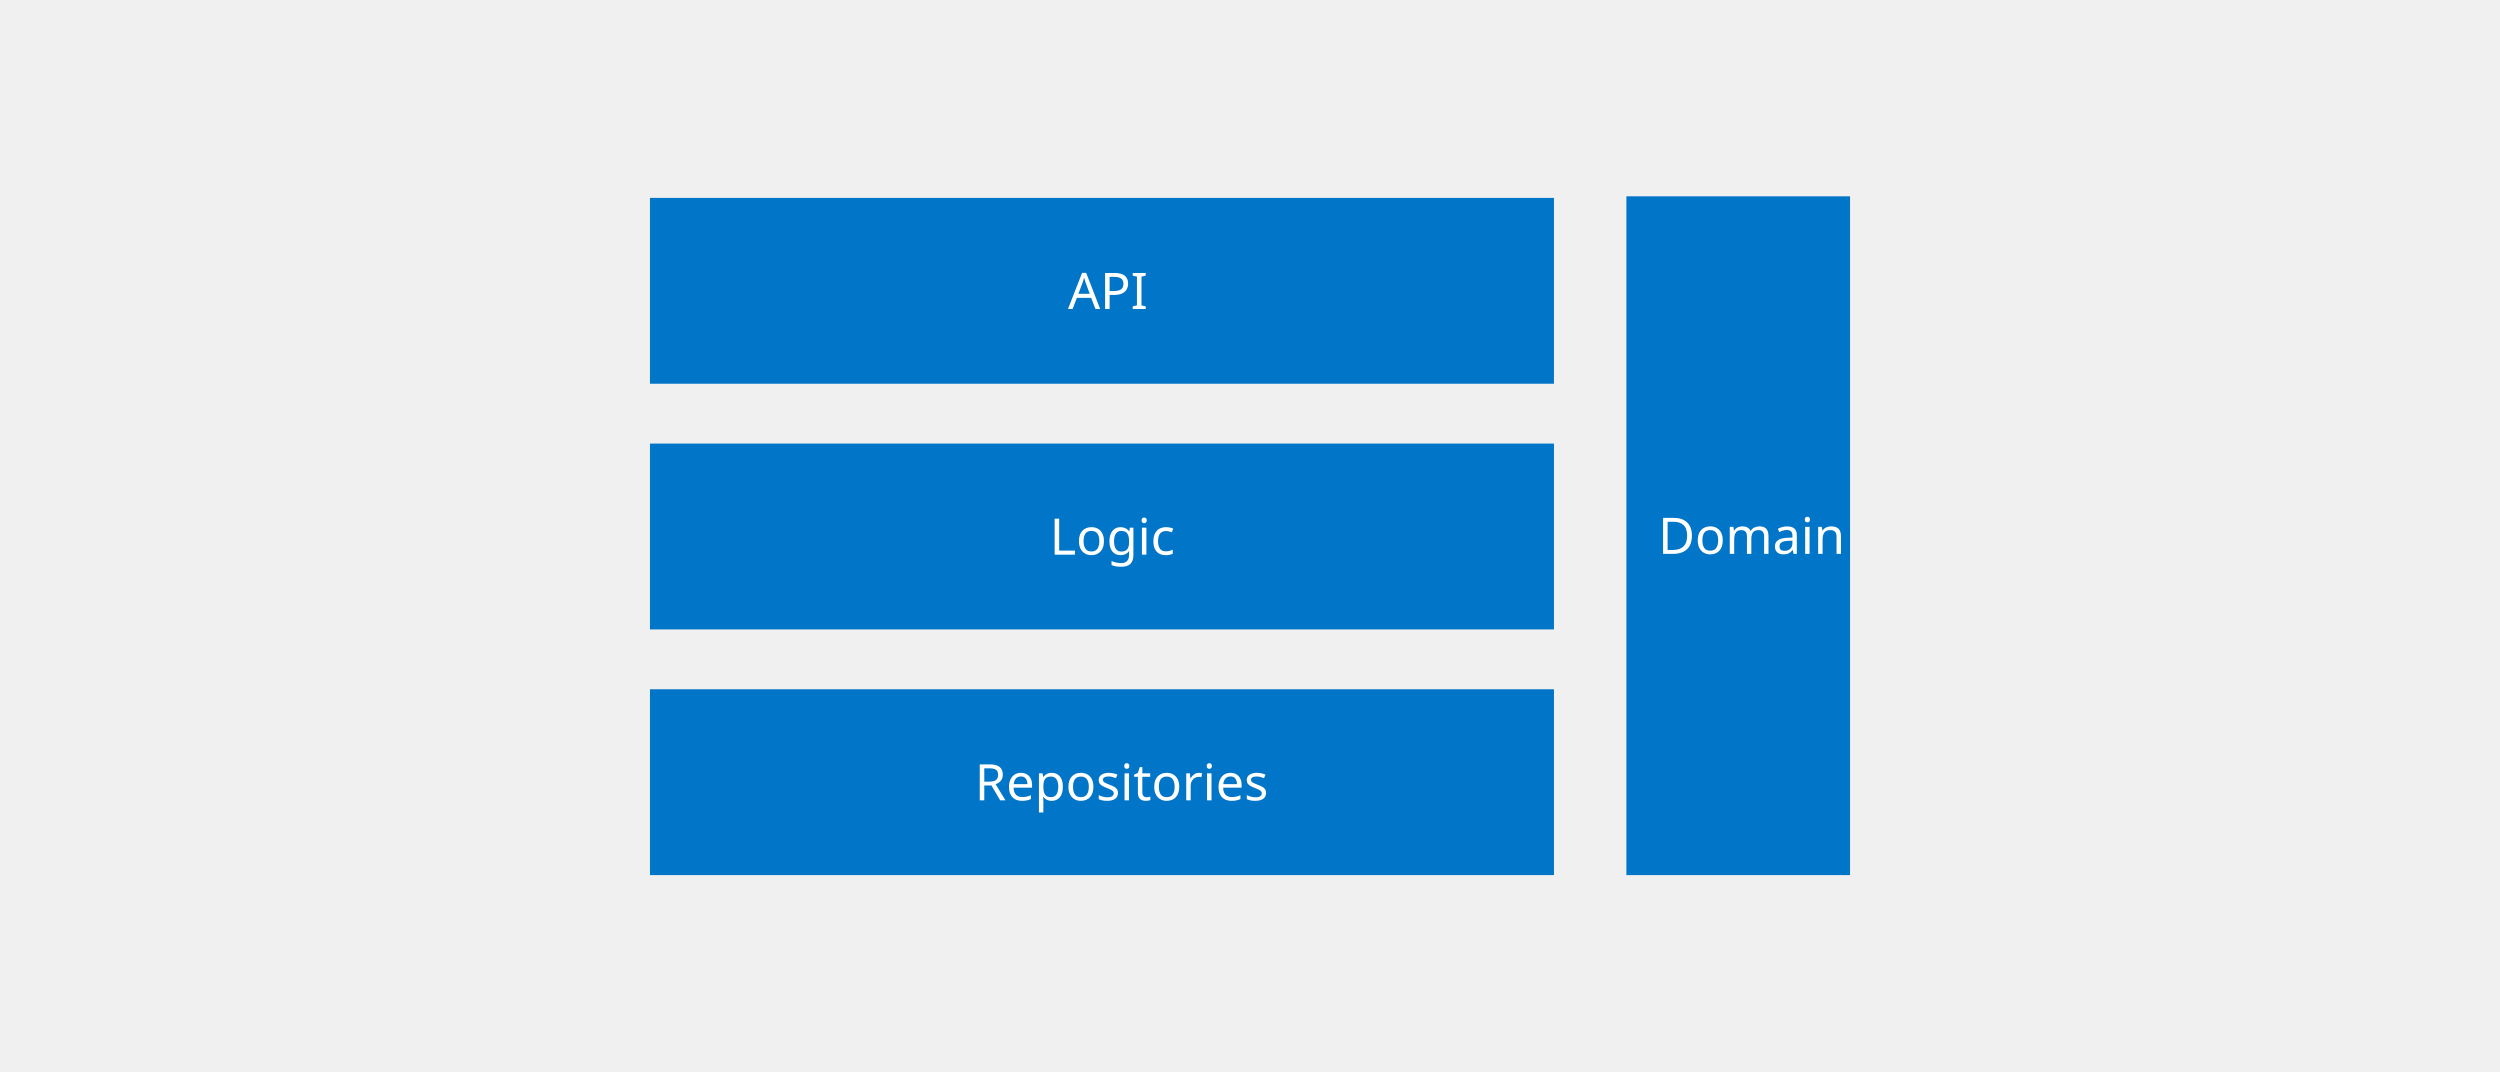
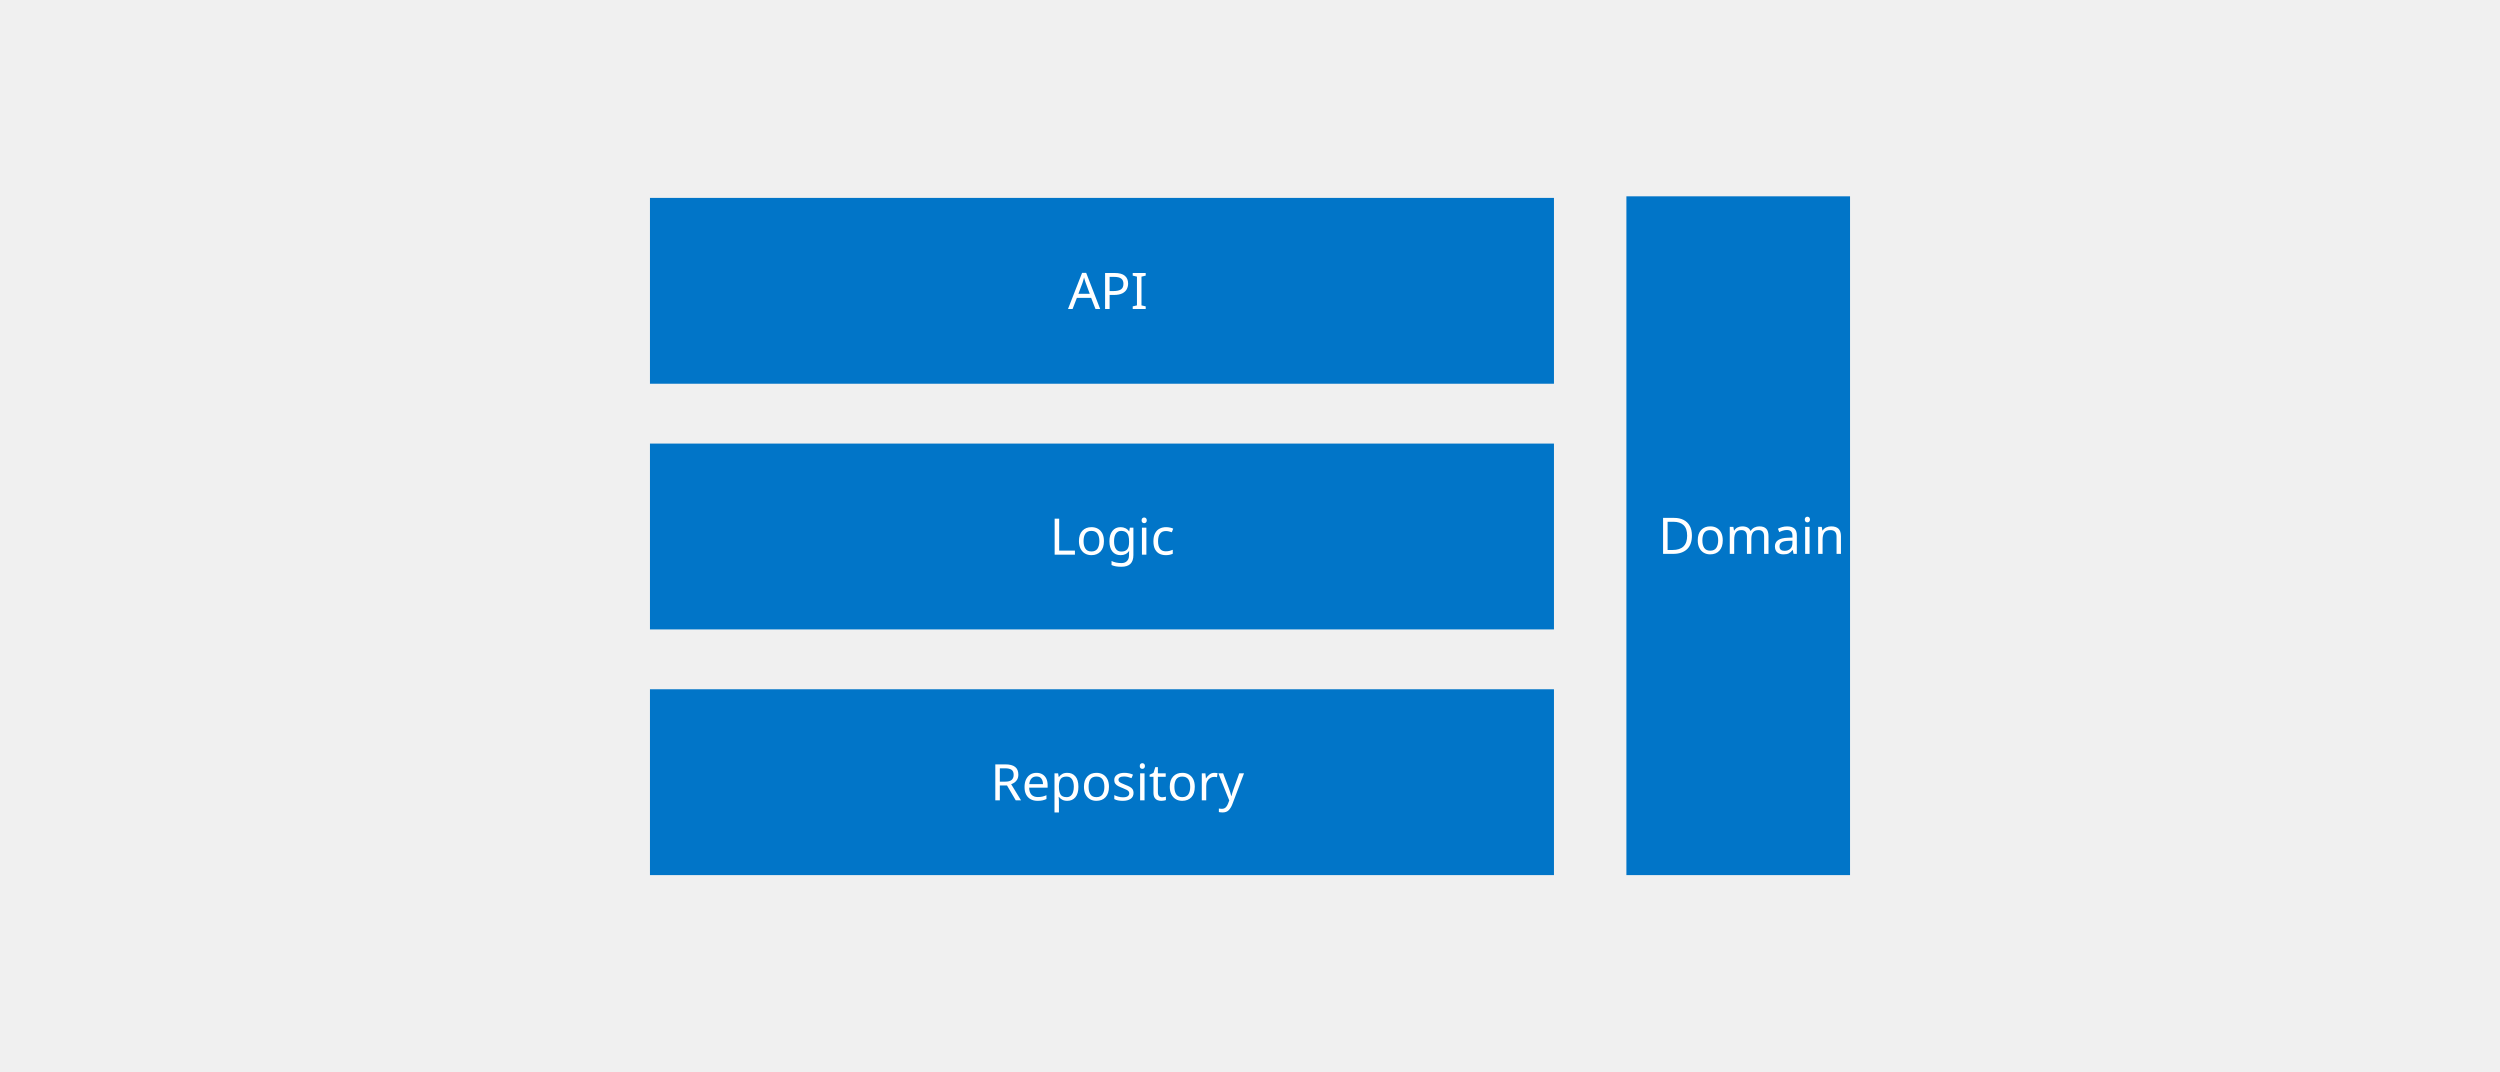
<svg xmlns="http://www.w3.org/2000/svg" width="210mm" stroke-miterlimit="10" font-weight="normal" height="90mm" font-style="normal" font-size="12px" version="1.1" id="svg44" style="font-style:normal;font-weight:normal;font-size:12px;font-family:Dialog;color-interpolation:auto;fill:#000000;fill-opacity:1;stroke:#000000;stroke-width:1;stroke-linecap:square;stroke-linejoin:miter;stroke-miterlimit:10;stroke-dasharray:none;stroke-dashoffset:0;stroke-opacity:1;color-rendering:auto;image-rendering:auto;shape-rendering:auto;text-rendering:auto">
  <defs id="genericDefs" />
  <g id="g42" transform="translate(-588.6496,-493.6713)">
    <defs id="defs1">
      <clipPath clipPathUnits="userSpaceOnUse" id="clipPath1">
        <path d="M 0,0 H 1970 V 1329 H 0 Z" id="path3" />
      </clipPath>
      <clipPath clipPathUnits="userSpaceOnUse" id="clipPath2">
        <path d="M 74,-9 H 2044 V 1320 H 74 Z" id="path6" />
      </clipPath>
    </defs>
    <g transform="translate(-74,9)" id="g12" style="fill:#0175c8;stroke:#0175c8;shape-rendering:geometricPrecision;text-rendering:geometricPrecision">
      <rect x="869" width="287" height="59" y="547.5" clip-path="url(#clipPath2)" id="rect10" style="stroke:none" />
    </g>
    <g font-size="16px" transform="translate(-74,9)" stroke-miterlimit="1.45" id="g16" style="font-size:16px;font-family:Calibri;fill:#ffffff;stroke:#ffffff;stroke-linecap:butt;stroke-miterlimit:1.45;shape-rendering:geometricPrecision;text-rendering:geometricPrecision">
      <text x="1001.723" xml:space="preserve" y="582.766" clip-path="url(#clipPath2)" id="text14" style="stroke:none">API</text>
    </g>
    <g transform="translate(-74,9)" id="g20" style="fill:#0175c8;stroke:#0175c8;shape-rendering:geometricPrecision;text-rendering:geometricPrecision">
      <rect x="869" width="287" height="59" y="625.5" clip-path="url(#clipPath2)" id="rect18" style="stroke:none" />
    </g>
    <g font-size="16px" transform="translate(-74,9)" stroke-miterlimit="1.45" id="g24" style="font-size:16px;font-family:Calibri;fill:#ffffff;stroke:#ffffff;stroke-linecap:butt;stroke-miterlimit:1.45;shape-rendering:geometricPrecision;text-rendering:geometricPrecision">
      <text x="995.934" xml:space="preserve" y="660.766" clip-path="url(#clipPath2)" id="text22" style="stroke:none">Logic</text>
    </g>
    <g transform="translate(-74,9)" id="g28" style="fill:#0175c8;stroke:#0175c8;shape-rendering:geometricPrecision;text-rendering:geometricPrecision">
      <rect x="869" width="287" height="59" y="703.5" clip-path="url(#clipPath2)" id="rect26" style="stroke:none" />
    </g>
    <g font-size="16px" transform="translate(-74,9)" stroke-miterlimit="1.45" id="g32" style="font-size:16px;font-family:Calibri;fill:#ffffff;stroke:#ffffff;stroke-linecap:butt;stroke-miterlimit:1.45;shape-rendering:geometricPrecision;text-rendering:geometricPrecision">
-       <text x="972.156" xml:space="preserve" y="738.766" clip-path="url(#clipPath2)" id="text30" style="stroke:none">Repositories</text>
+       <text x="972.156" xml:space="preserve" y="738.766" clip-path="url(#clipPath2)" id="text30" style="stroke:none" transform="translate(4.937561)">Repository</text>
    </g>
    <g transform="translate(-74,9)" id="g36" style="fill:#0175c8;stroke:#0175c8;shape-rendering:geometricPrecision;text-rendering:geometricPrecision">
      <rect x="1179" width="71" height="215.5" y="547" clip-path="url(#clipPath2)" id="rect34" style="stroke:none" />
    </g>
    <g font-size="16px" transform="translate(-74,9)" stroke-miterlimit="1.45" id="g40" style="font-size:16px;font-family:Calibri;fill:#ffffff;stroke:#ffffff;stroke-linecap:butt;stroke-miterlimit:1.45;shape-rendering:geometricPrecision;text-rendering:geometricPrecision">
      <text x="1189.098" xml:space="preserve" y="660.516" clip-path="url(#clipPath2)" id="text38" style="stroke:none">Domain</text>
    </g>
  </g>
</svg>
